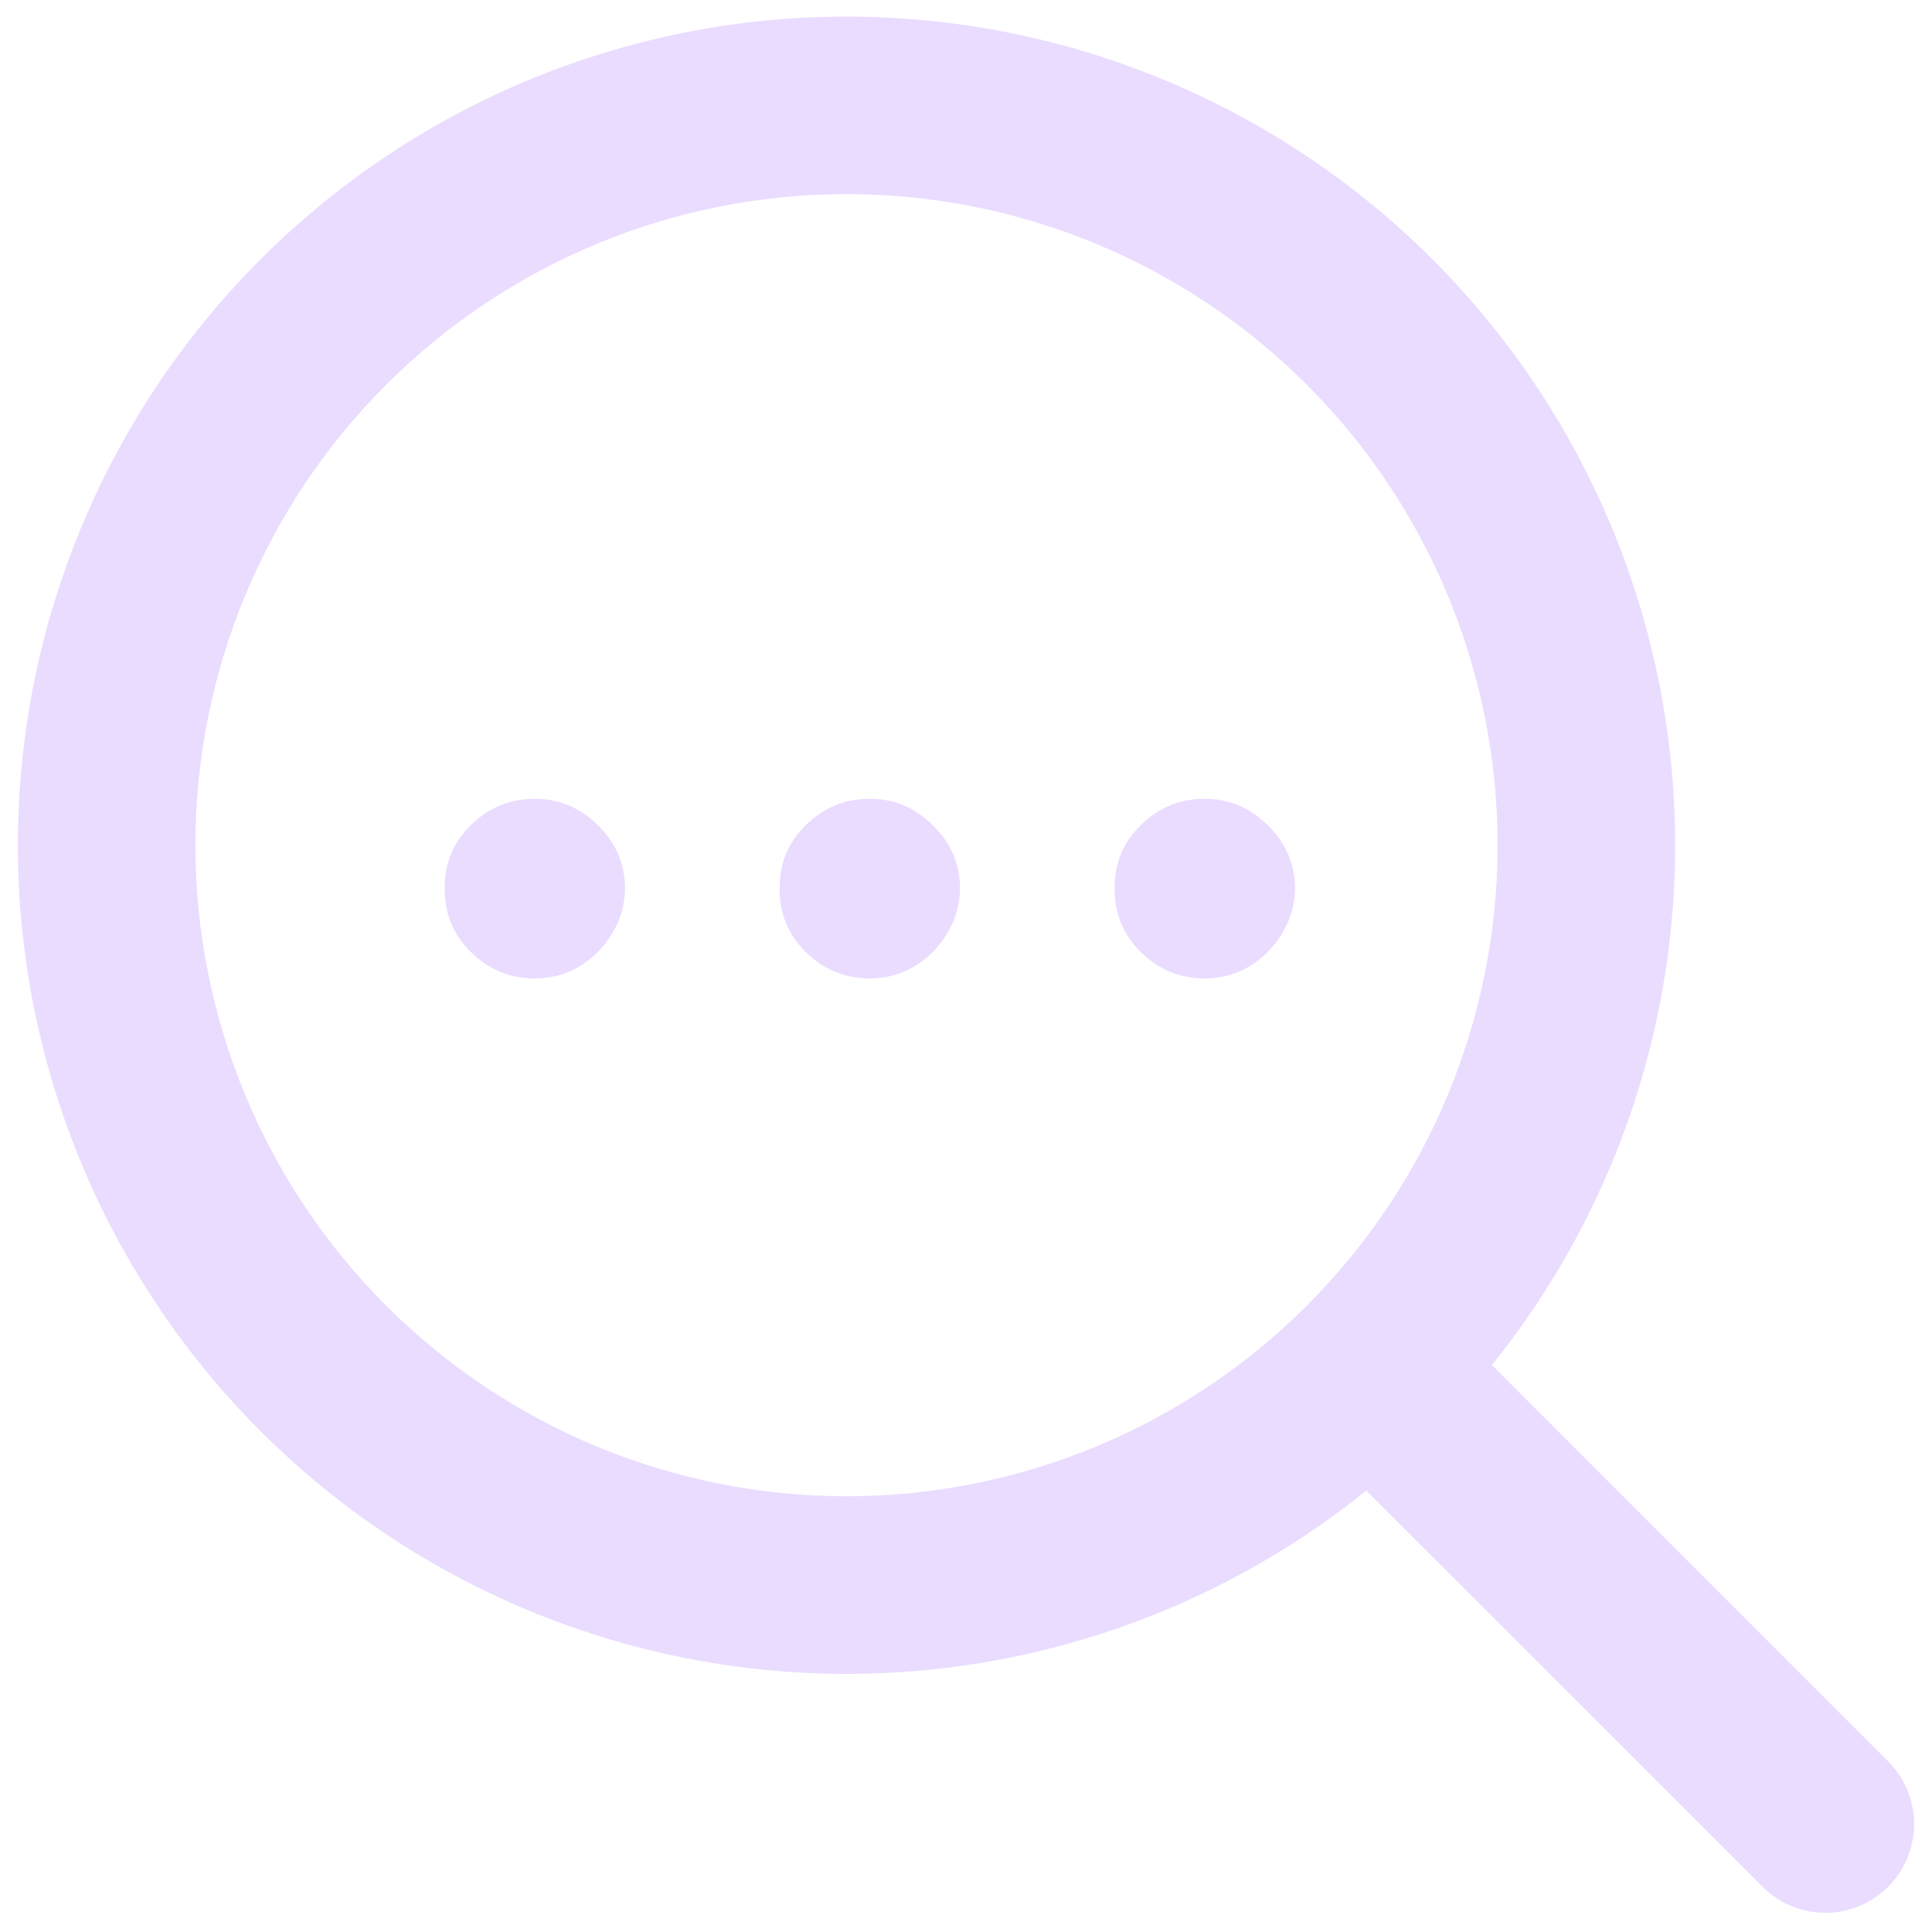
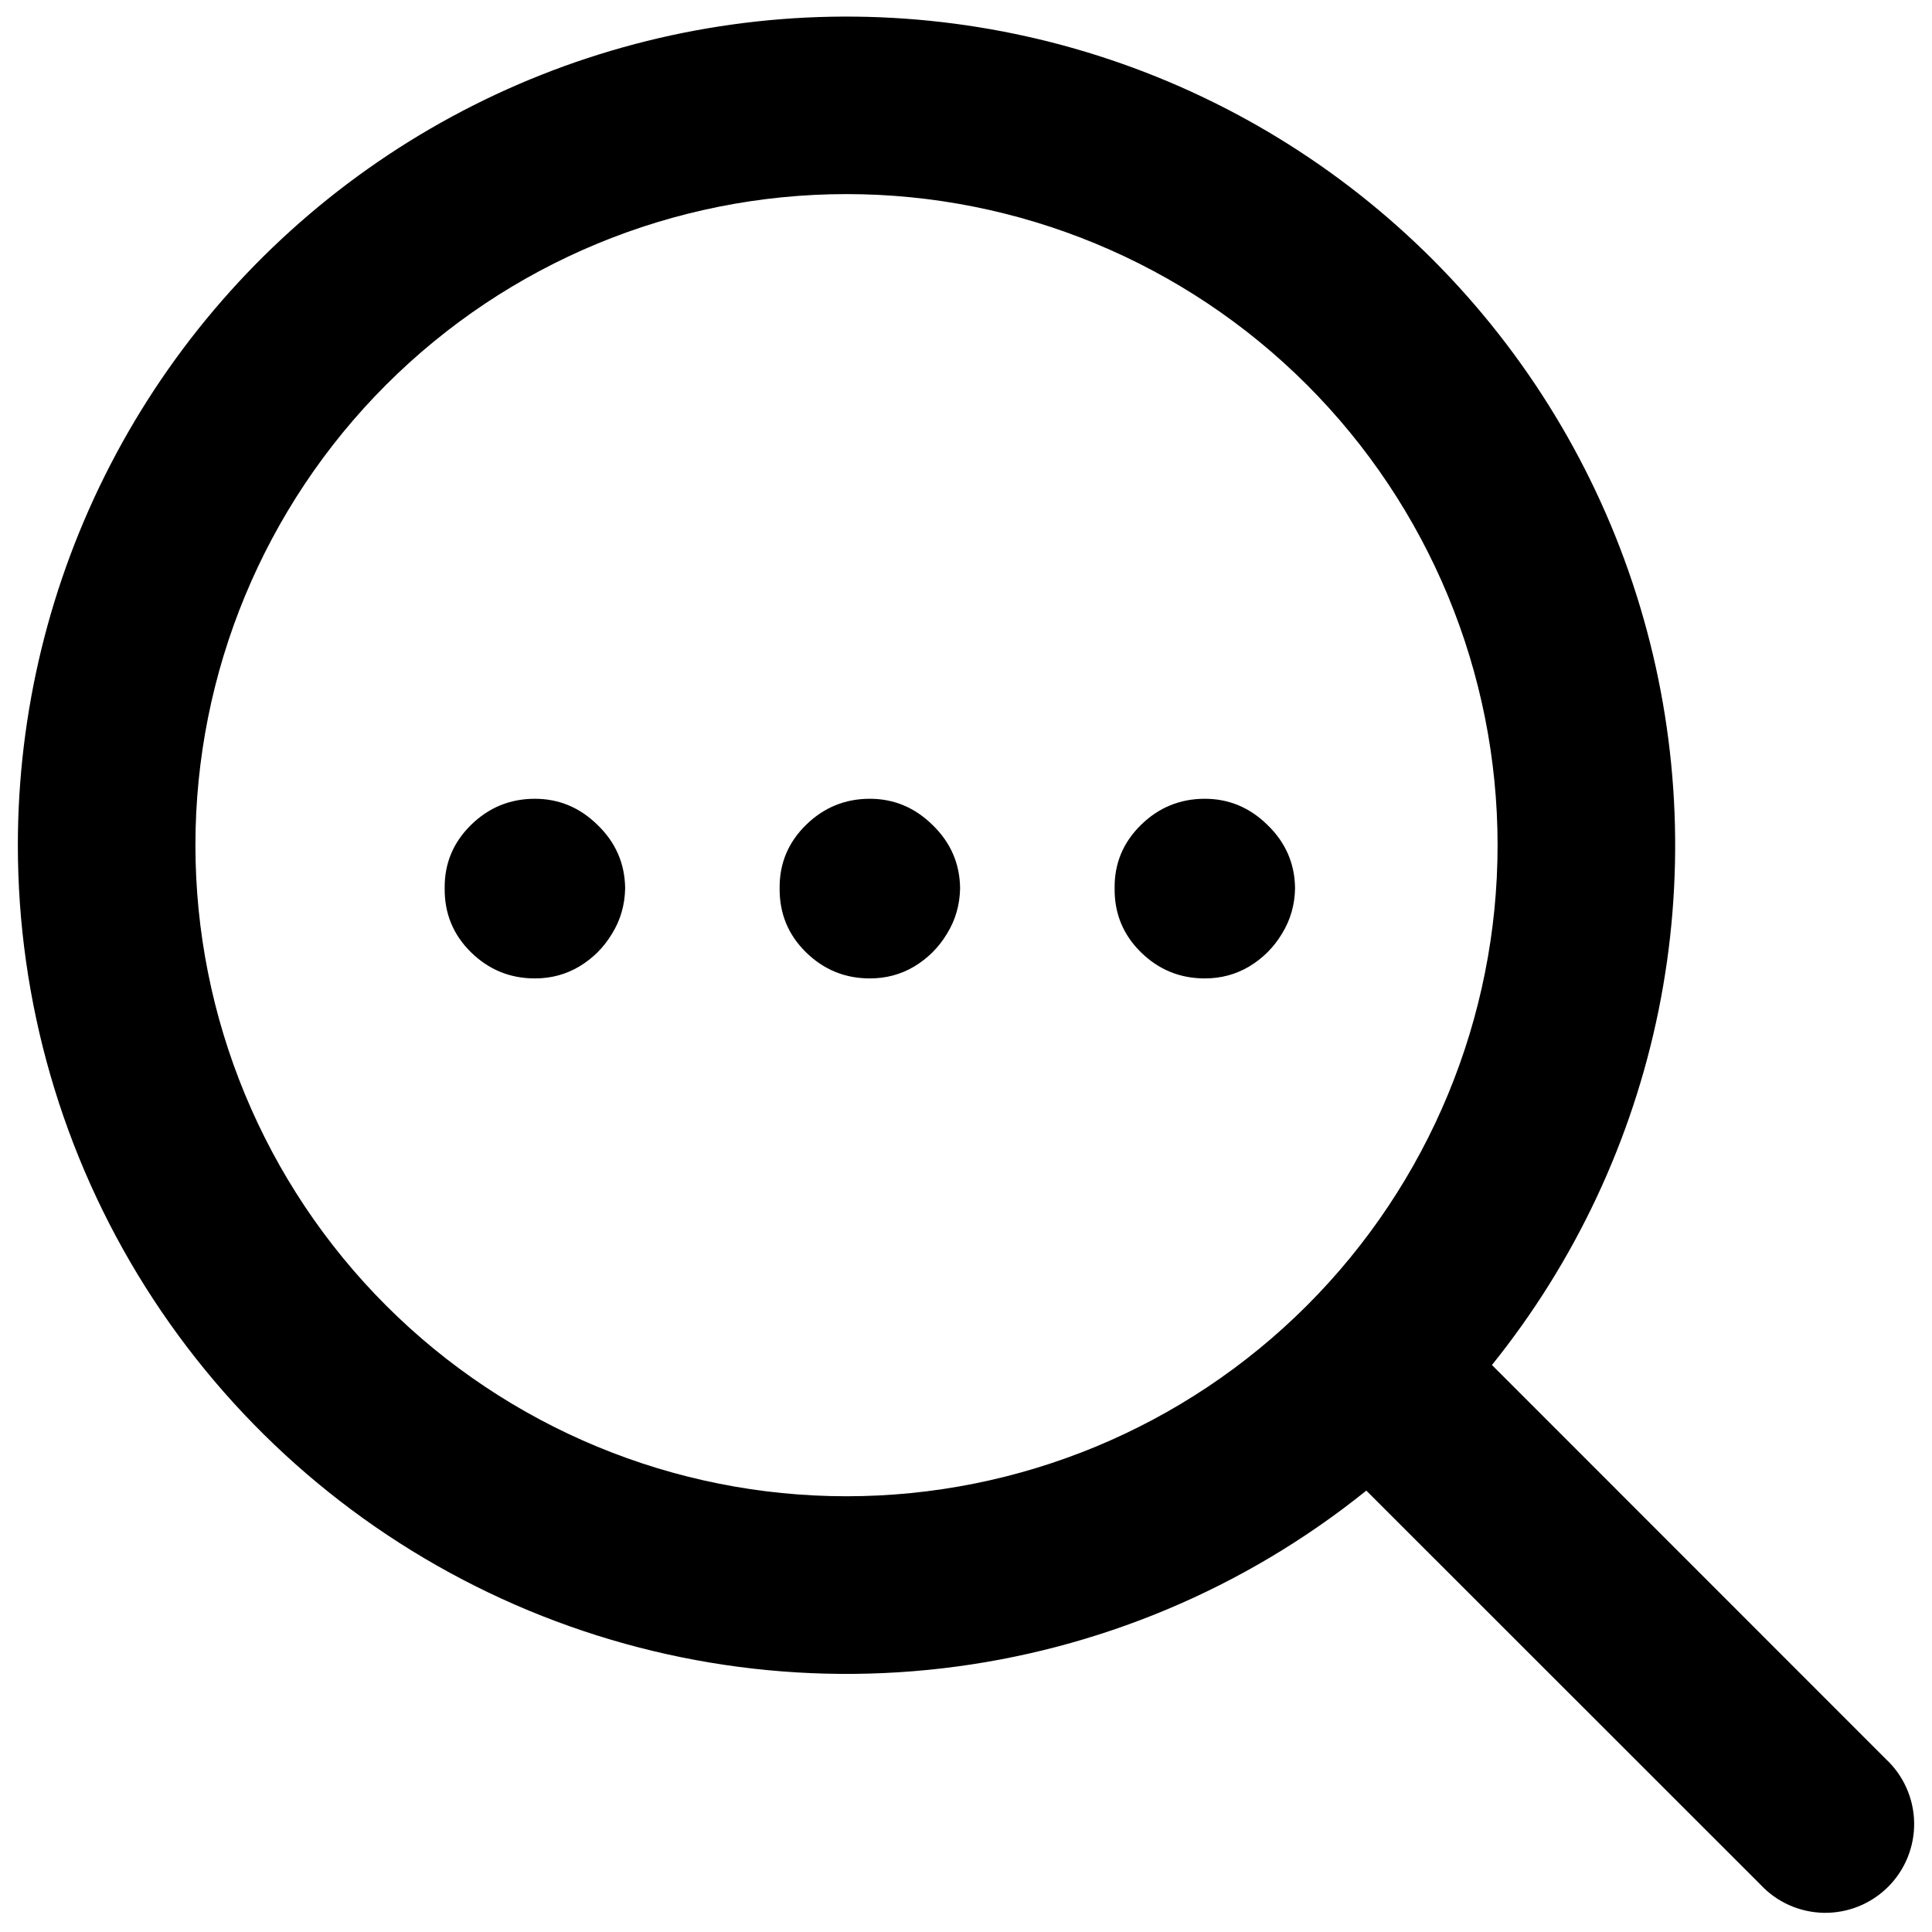
<svg xmlns="http://www.w3.org/2000/svg" width="54" height="54" viewBox="0 0 54 54" fill="none">
-   <path d="M33.675 27.347C32.98 27.347 32.384 27.103 31.887 26.614C31.39 26.125 31.146 25.529 31.154 24.826C31.146 24.138 31.39 23.549 31.887 23.06C32.384 22.571 32.98 22.326 33.675 22.326C34.348 22.326 34.932 22.571 35.429 23.06C35.934 23.549 36.19 24.138 36.197 24.826C36.19 25.292 36.067 25.716 35.831 26.098C35.601 26.48 35.295 26.786 34.913 27.015C34.539 27.237 34.126 27.347 33.675 27.347Z" fill="#EADCFF" />
-   <path d="M24.313 27.347C23.618 27.347 23.022 27.103 22.525 26.614C22.028 26.125 21.784 25.529 21.791 24.826C21.784 24.138 22.028 23.549 22.525 23.06C23.022 22.571 23.618 22.326 24.313 22.326C24.986 22.326 25.57 22.571 26.067 23.06C26.571 23.549 26.827 24.138 26.835 24.826C26.827 25.292 26.705 25.716 26.468 26.098C26.239 26.48 25.933 26.786 25.551 27.015C25.177 27.237 24.764 27.347 24.313 27.347Z" fill="#EADCFF" />
-   <path d="M14.951 27.347C14.255 27.347 13.659 27.103 13.162 26.614C12.666 26.125 12.421 25.529 12.429 24.826C12.421 24.138 12.666 23.549 13.162 23.06C13.659 22.571 14.255 22.326 14.951 22.326C15.623 22.326 16.208 22.571 16.705 23.06C17.209 23.549 17.465 24.138 17.473 24.826C17.465 25.292 17.343 25.716 17.106 26.098C16.877 26.48 16.571 26.786 16.189 27.015C15.814 27.237 15.402 27.347 14.951 27.347Z" fill="#EADCFF" />
-   <path fill-rule="evenodd" clip-rule="evenodd" d="M23.66 5.425C18.834 5.425 14.205 7.342 10.792 10.755C7.379 14.168 5.462 18.797 5.462 23.623C5.462 28.45 7.379 33.078 10.792 36.491C14.205 39.904 18.834 41.821 23.66 41.821C28.487 41.821 33.115 39.904 36.528 36.491C39.941 33.078 41.858 28.45 41.858 23.623C41.858 18.797 39.941 14.168 36.528 10.755C33.115 7.342 28.487 5.425 23.66 5.425ZM0.499 23.623C0.499 19.92 1.388 16.27 3.09 12.981C4.792 9.691 7.258 6.858 10.281 4.719C13.304 2.58 16.797 1.196 20.465 0.685C24.133 0.174 27.87 0.551 31.363 1.782C34.856 3.014 38.002 5.065 40.538 7.764C43.075 10.463 44.927 13.731 45.939 17.293C46.952 20.856 47.095 24.609 46.358 28.238C45.62 31.868 44.023 35.267 41.7 38.152L52.711 49.167C52.955 49.394 53.151 49.668 53.286 49.972C53.422 50.277 53.495 50.605 53.501 50.938C53.507 51.272 53.445 51.603 53.32 51.912C53.196 52.221 53.01 52.501 52.774 52.737C52.538 52.973 52.258 53.158 51.949 53.283C51.64 53.408 51.309 53.469 50.976 53.464C50.642 53.458 50.314 53.385 50.009 53.249C49.705 53.113 49.431 52.918 49.204 52.674L38.189 41.663C34.786 44.403 30.677 46.126 26.337 46.631C21.997 47.136 17.602 46.403 13.661 44.516C9.72 42.63 6.392 39.667 4.063 35.97C1.734 32.273 0.499 27.993 0.499 23.623Z" fill="#EADCFF" />
+   <path d="M33.675 27.347C32.98 27.347 32.384 27.103 31.887 26.614C31.39 26.125 31.146 25.529 31.154 24.826C31.146 24.138 31.39 23.549 31.887 23.06C32.384 22.571 32.98 22.326 33.675 22.326C34.348 22.326 34.932 22.571 35.429 23.06C35.934 23.549 36.19 24.138 36.197 24.826C36.19 25.292 36.067 25.716 35.831 26.098C35.601 26.48 35.295 26.786 34.913 27.015C34.539 27.237 34.126 27.347 33.675 27.347Z" fill="currentColor" />
+   <path d="M24.313 27.347C23.618 27.347 23.022 27.103 22.525 26.614C22.028 26.125 21.784 25.529 21.791 24.826C21.784 24.138 22.028 23.549 22.525 23.06C23.022 22.571 23.618 22.326 24.313 22.326C24.986 22.326 25.57 22.571 26.067 23.06C26.571 23.549 26.827 24.138 26.835 24.826C26.827 25.292 26.705 25.716 26.468 26.098C26.239 26.48 25.933 26.786 25.551 27.015C25.177 27.237 24.764 27.347 24.313 27.347Z" fill="currentColor" />
+   <path d="M14.951 27.347C14.255 27.347 13.659 27.103 13.162 26.614C12.666 26.125 12.421 25.529 12.429 24.826C12.421 24.138 12.666 23.549 13.162 23.06C13.659 22.571 14.255 22.326 14.951 22.326C15.623 22.326 16.208 22.571 16.705 23.06C17.209 23.549 17.465 24.138 17.473 24.826C17.465 25.292 17.343 25.716 17.106 26.098C16.877 26.48 16.571 26.786 16.189 27.015C15.814 27.237 15.402 27.347 14.951 27.347Z" fill="currentColor" />
+   <path fill-rule="evenodd" clip-rule="evenodd" d="M23.66 5.425C18.834 5.425 14.205 7.342 10.792 10.755C7.379 14.168 5.462 18.797 5.462 23.623C5.462 28.45 7.379 33.078 10.792 36.491C14.205 39.904 18.834 41.821 23.66 41.821C28.487 41.821 33.115 39.904 36.528 36.491C39.941 33.078 41.858 28.45 41.858 23.623C41.858 18.797 39.941 14.168 36.528 10.755C33.115 7.342 28.487 5.425 23.66 5.425ZM0.499 23.623C0.499 19.92 1.388 16.27 3.09 12.981C4.792 9.691 7.258 6.858 10.281 4.719C13.304 2.58 16.797 1.196 20.465 0.685C24.133 0.174 27.87 0.551 31.363 1.782C34.856 3.014 38.002 5.065 40.538 7.764C43.075 10.463 44.927 13.731 45.939 17.293C46.952 20.856 47.095 24.609 46.358 28.238C45.62 31.868 44.023 35.267 41.7 38.152L52.711 49.167C52.955 49.394 53.151 49.668 53.286 49.972C53.422 50.277 53.495 50.605 53.501 50.938C53.507 51.272 53.445 51.603 53.32 51.912C53.196 52.221 53.01 52.501 52.774 52.737C52.538 52.973 52.258 53.158 51.949 53.283C51.64 53.408 51.309 53.469 50.976 53.464C50.642 53.458 50.314 53.385 50.009 53.249C49.705 53.113 49.431 52.918 49.204 52.674L38.189 41.663C34.786 44.403 30.677 46.126 26.337 46.631C21.997 47.136 17.602 46.403 13.661 44.516C9.72 42.63 6.392 39.667 4.063 35.97C1.734 32.273 0.499 27.993 0.499 23.623Z" fill="currentColor" />
</svg>
